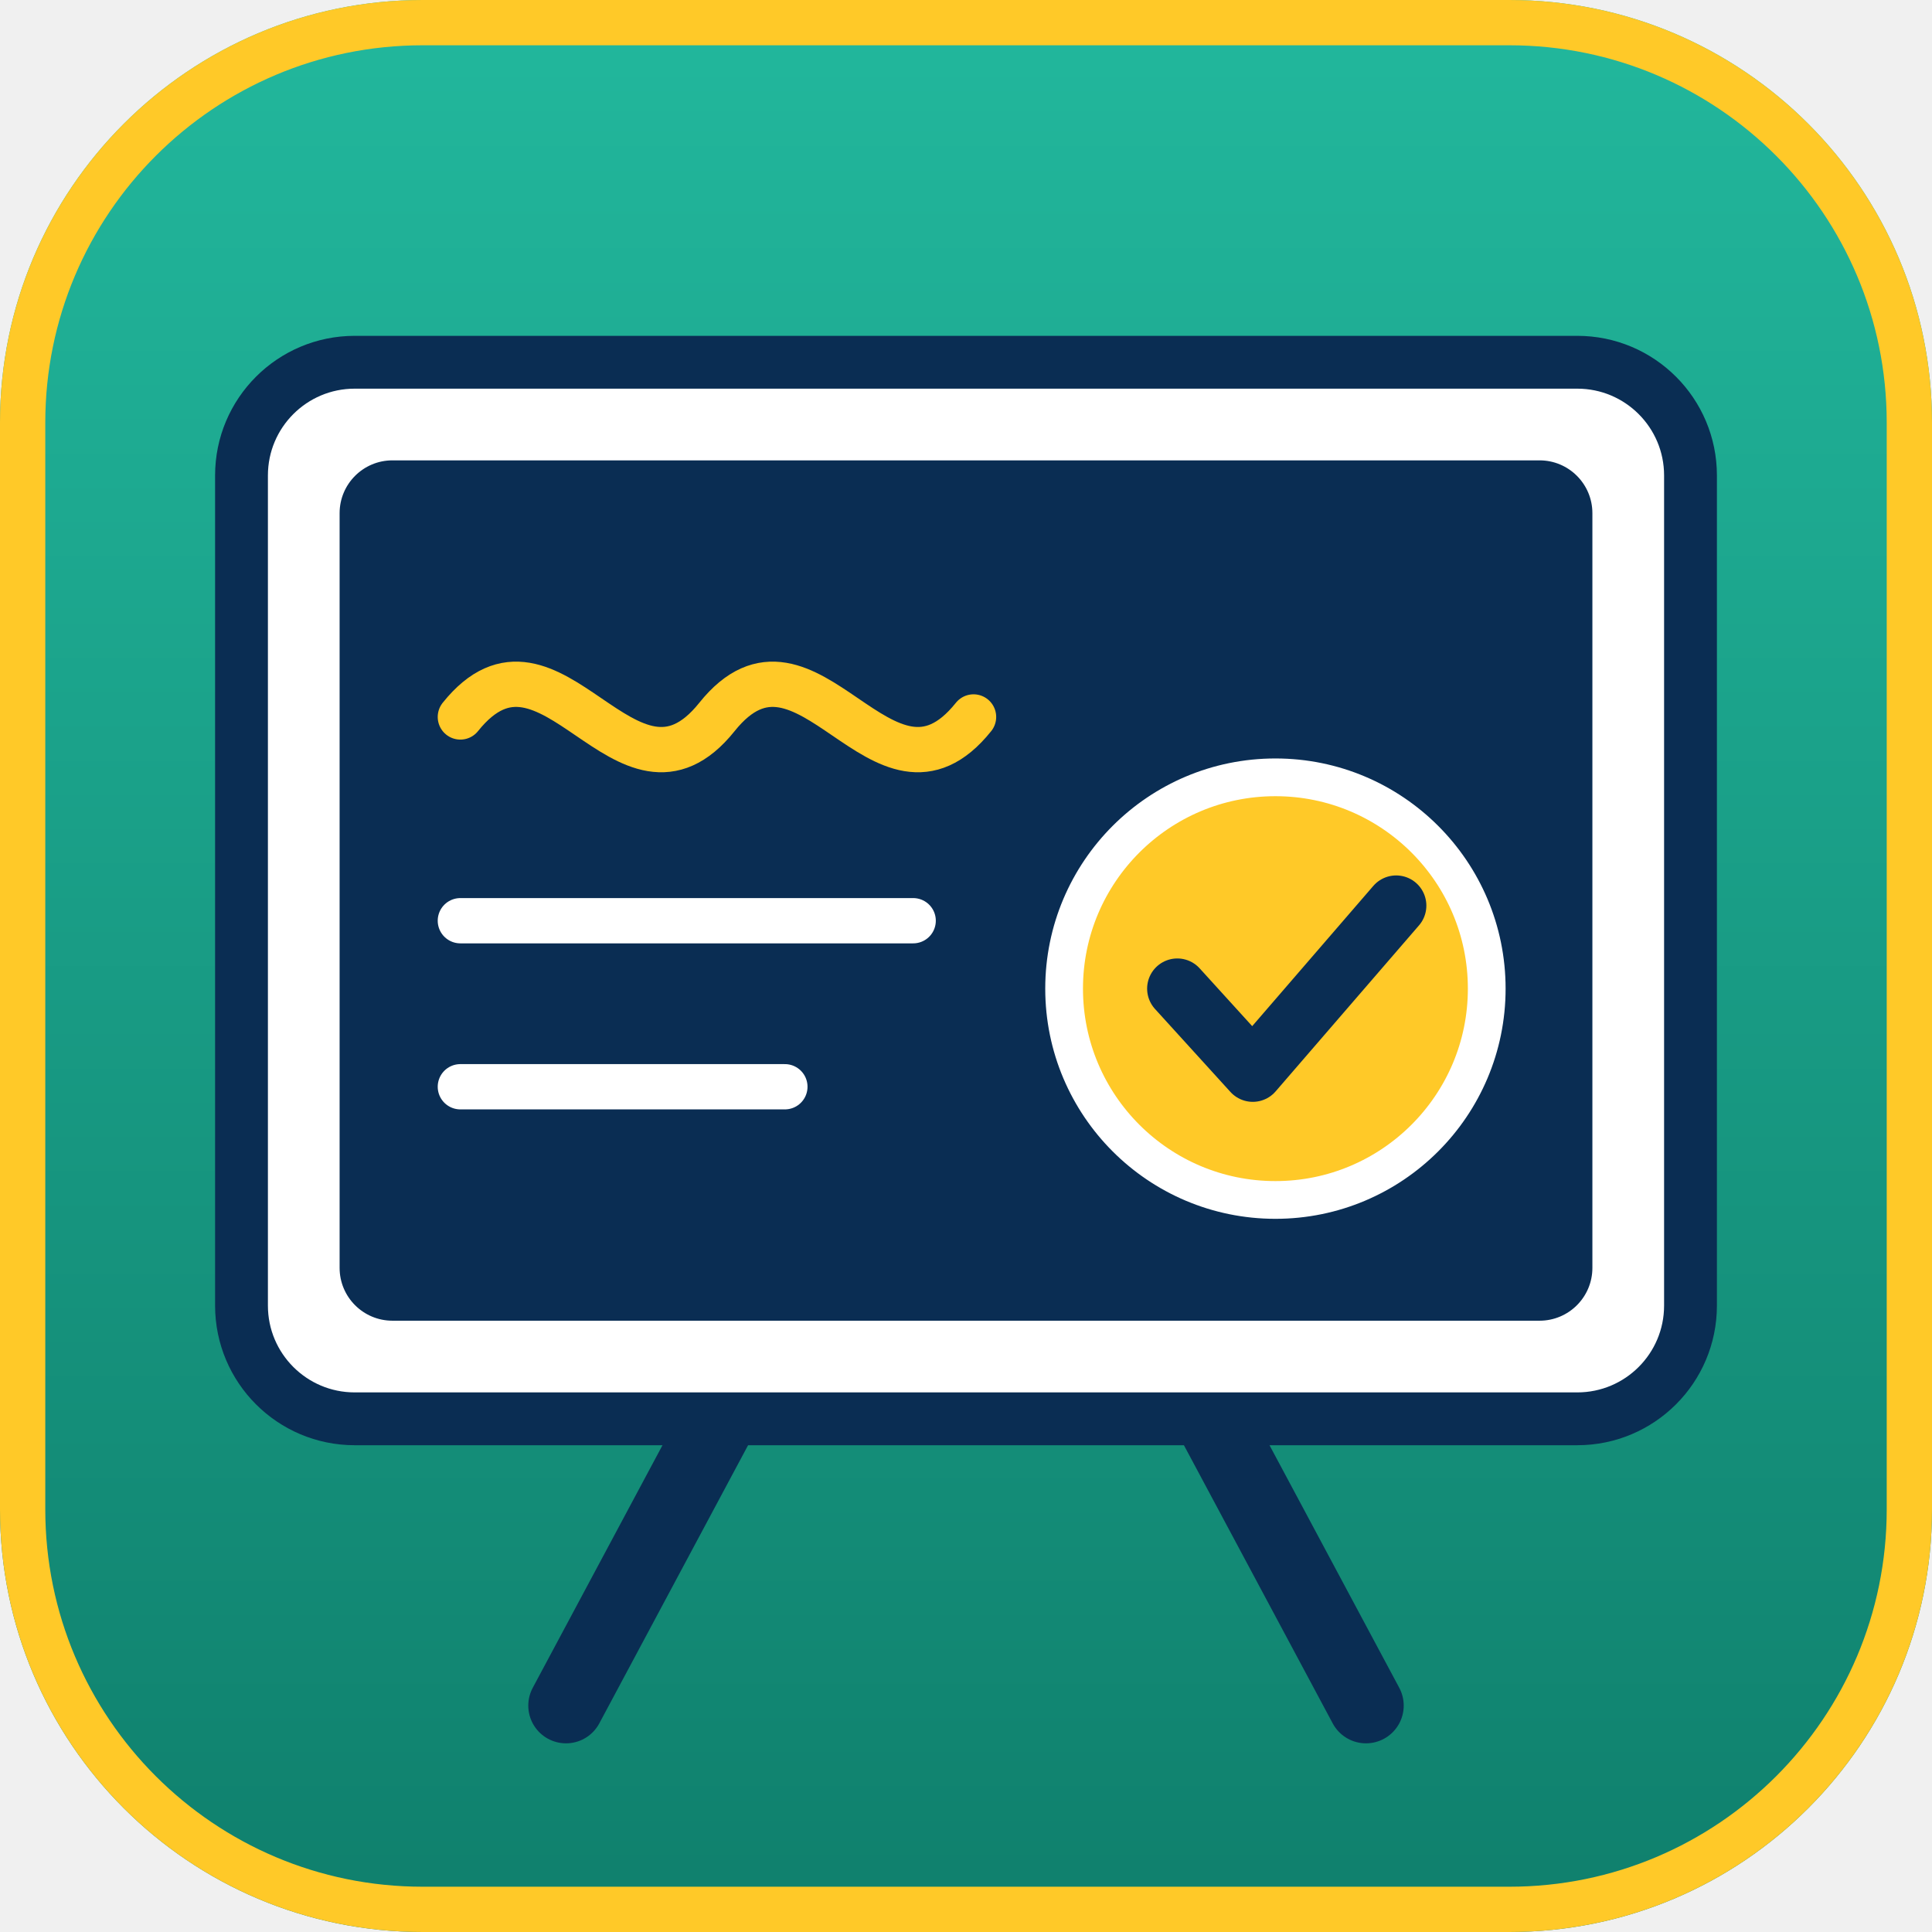
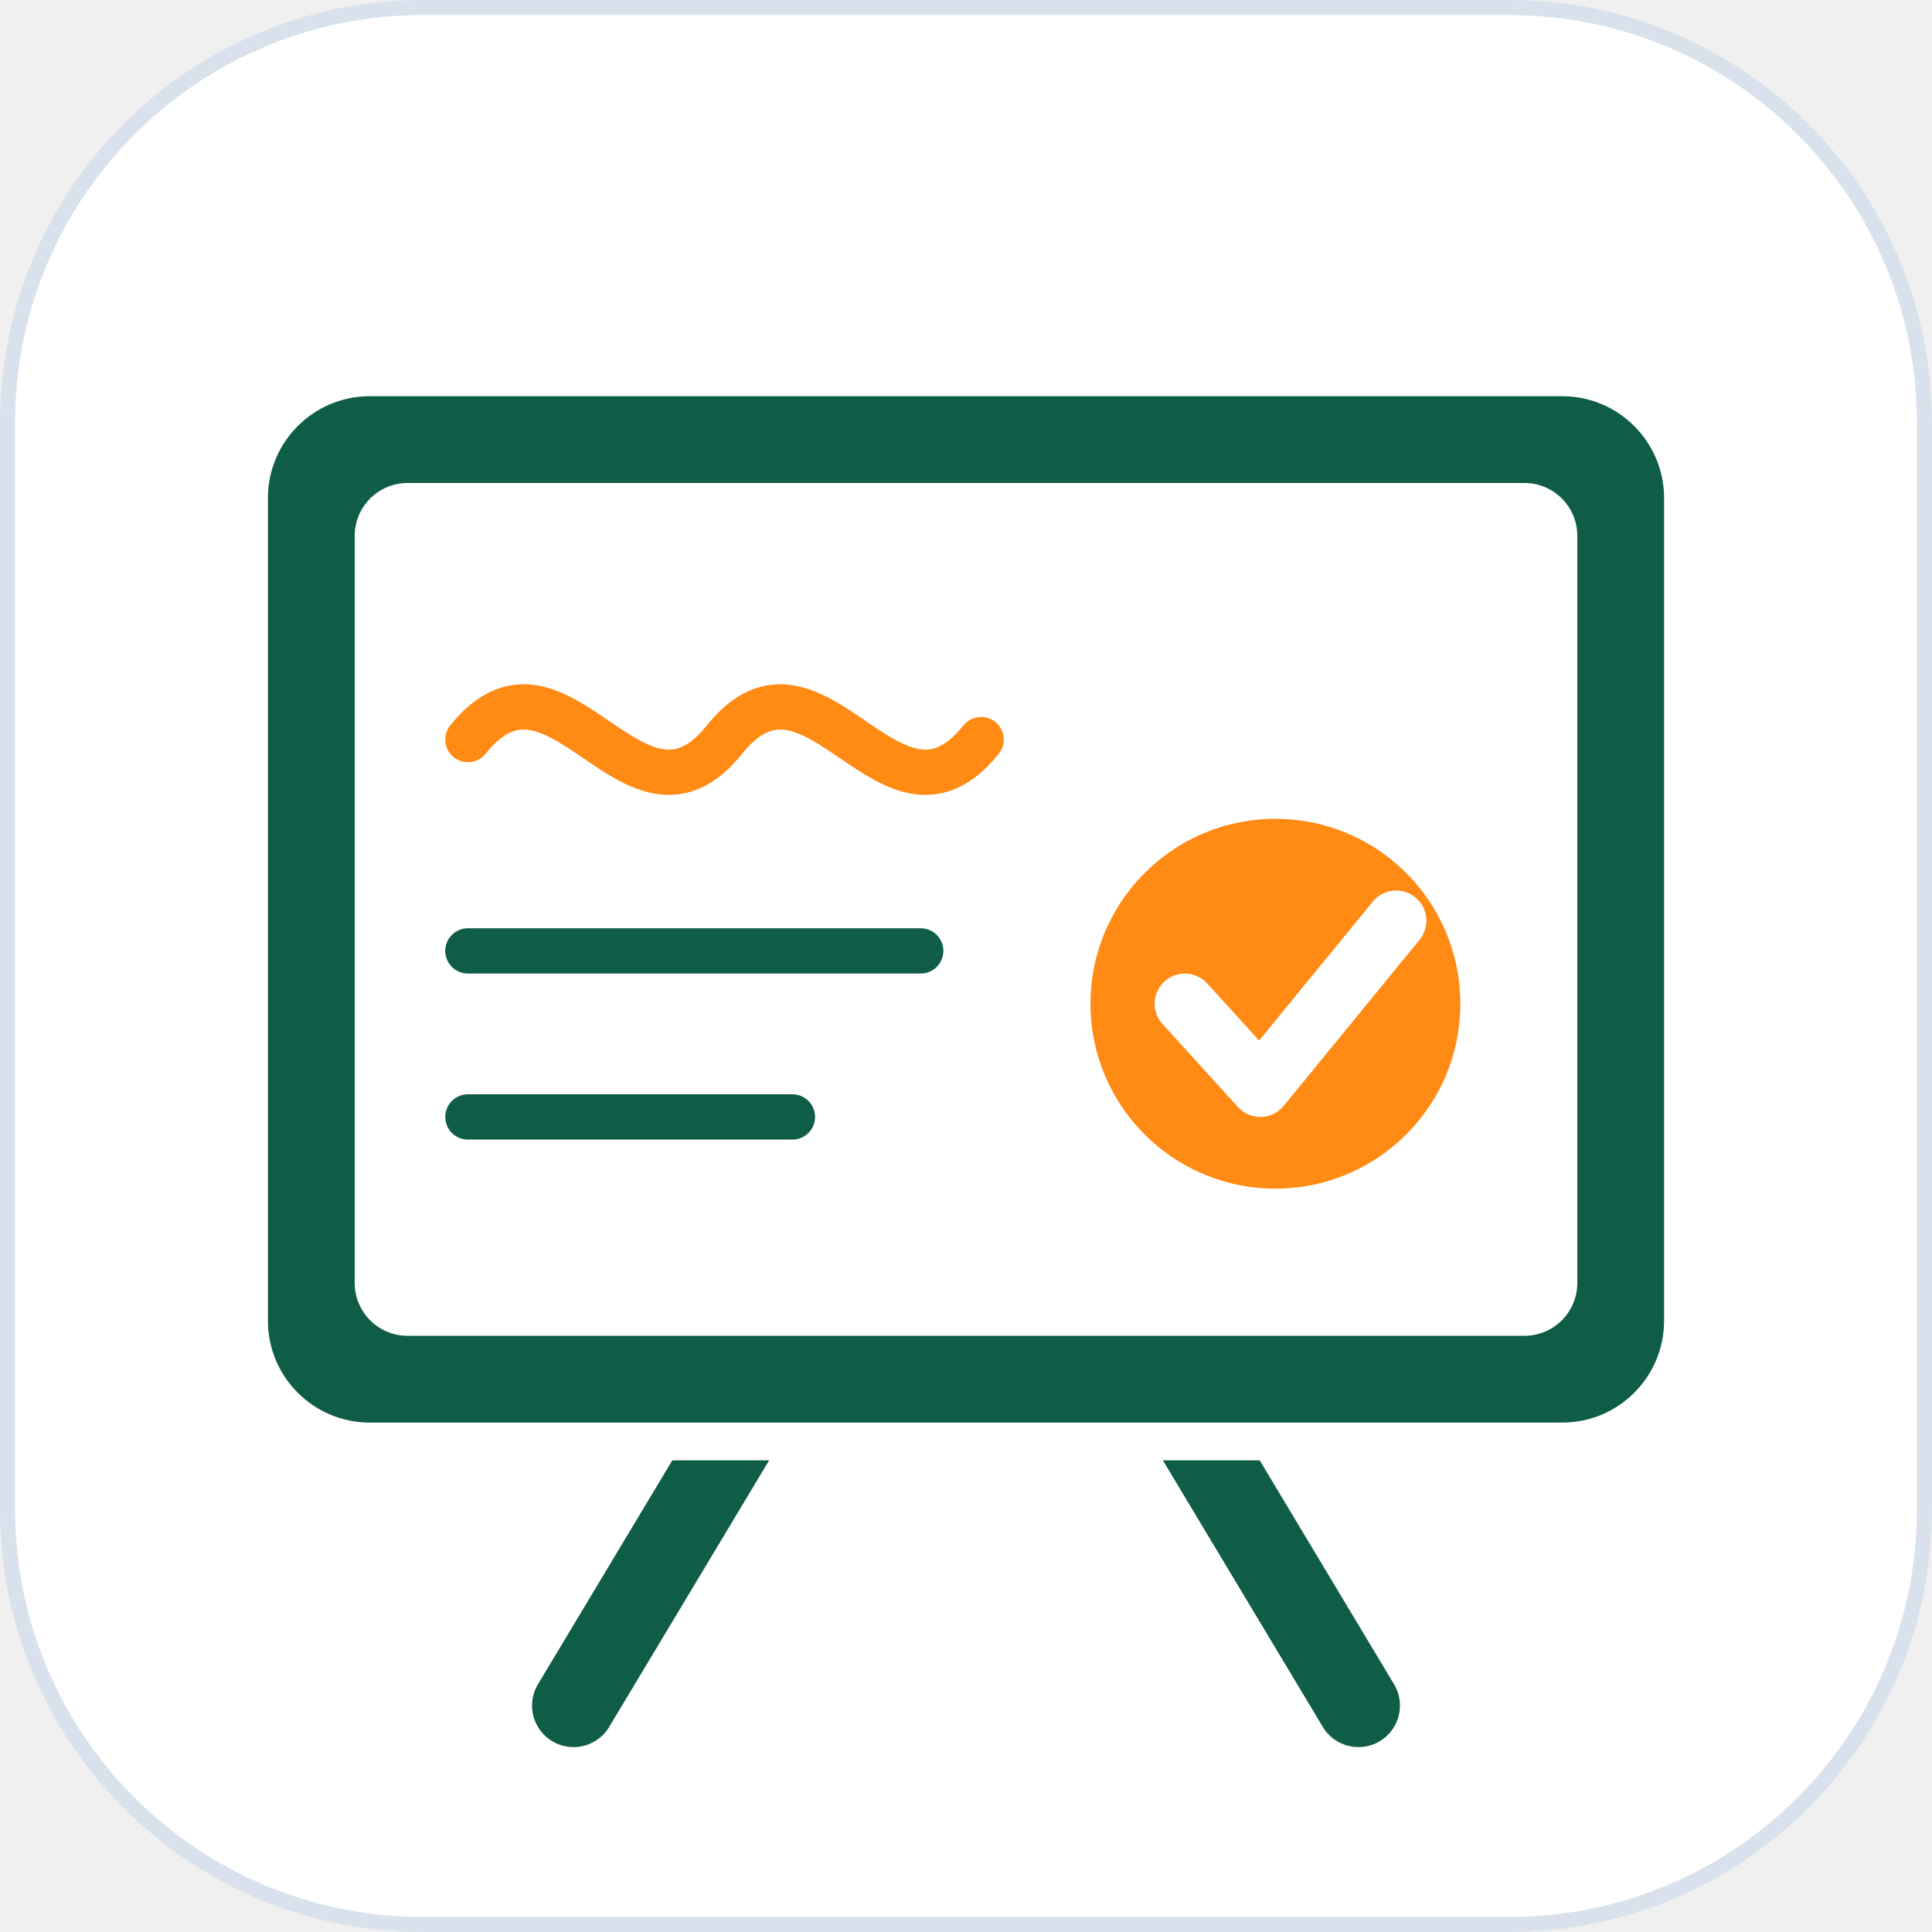
<svg xmlns="http://www.w3.org/2000/svg" viewBox="0 0 512 512" role="img" aria-label="Interaktive Tafel">
  <defs>
-     <linearGradient id="t" x1="0" y1="0" x2="0" y2="1">
-       <stop offset="0" stop-color="#22b89d" />
-       <stop offset="1" stop-color="#0f7f6c" />
-     </linearGradient>
+     <clipPath id="c">
+       <rect width="512" height="512" rx="112" />
+     </clipPath>
  </defs>
-   <rect width="512" height="512" rx="112" fill="url(#t)" />
-   <g stroke="#0a2d53" stroke-width="14" stroke-linejoin="round" stroke-linecap="round">
-     <path d="M196 366L150 452M316 366L362 452" fill="none" stroke-width="20" />
-     <rect x="64" y="96" width="384" height="280" rx="30" fill="#fff" />
-     <rect x="90" y="122" width="332" height="228" rx="14" fill="#0a2d53" stroke="none" />
-     <path d="M122 190c24-30 44 30 68 0s44 30 68 0" fill="none" stroke="#ffc928" stroke-width="12" />
-     <path d="M122 244h120M122 288h86" fill="none" stroke="#fff" stroke-width="12" />
-     <circle cx="338" cy="262" r="56" fill="#ffc928" stroke="#fff" stroke-width="10" />
-     <path d="M312 262l20 22 38-44" fill="none" stroke="#0a2d53" stroke-width="16" />
+   <rect x="2" y="2" width="508" height="508" rx="110" fill="#ffffff" stroke="#d9e2ec" stroke-width="4" />
+   <g clip-path="url(#c)">
+     <path d="M200 372L152 452M312 372L360 452" fill="none" stroke="#0f5c47" stroke-width="22" stroke-linecap="round" stroke-linejoin="round" />
+     <rect x="66" y="100" width="380" height="282" rx="32" fill="#0f5c47" stroke="#ffffff" stroke-width="10" stroke-linejoin="round" />
+     <rect x="94" y="128" width="324" height="226" rx="14" fill="#ffffff" stroke-linejoin="round" />
+     <path d="M124 196c24-30 44 30 68 0s44 30 68 0" fill="none" stroke="#ff8a14" stroke-width="12" stroke-linecap="round" stroke-linejoin="round" />
+     <path d="M124 252h120M124 296h86" fill="none" stroke="#0f5c47" stroke-width="12" stroke-linecap="round" stroke-linejoin="round" />
+     <circle cx="338" cy="266" r="54" fill="#ff8a14" stroke="#ffffff" stroke-width="10" stroke-linejoin="round" />
+     <path d="M314 266l20 22 36-44" fill="none" stroke="#ffffff" stroke-width="16" stroke-linecap="round" stroke-linejoin="round" />
  </g>
-   <rect x="6" y="6" width="500" height="500" rx="106" fill="none" stroke="#ffc928" stroke-width="12" />
</svg>
